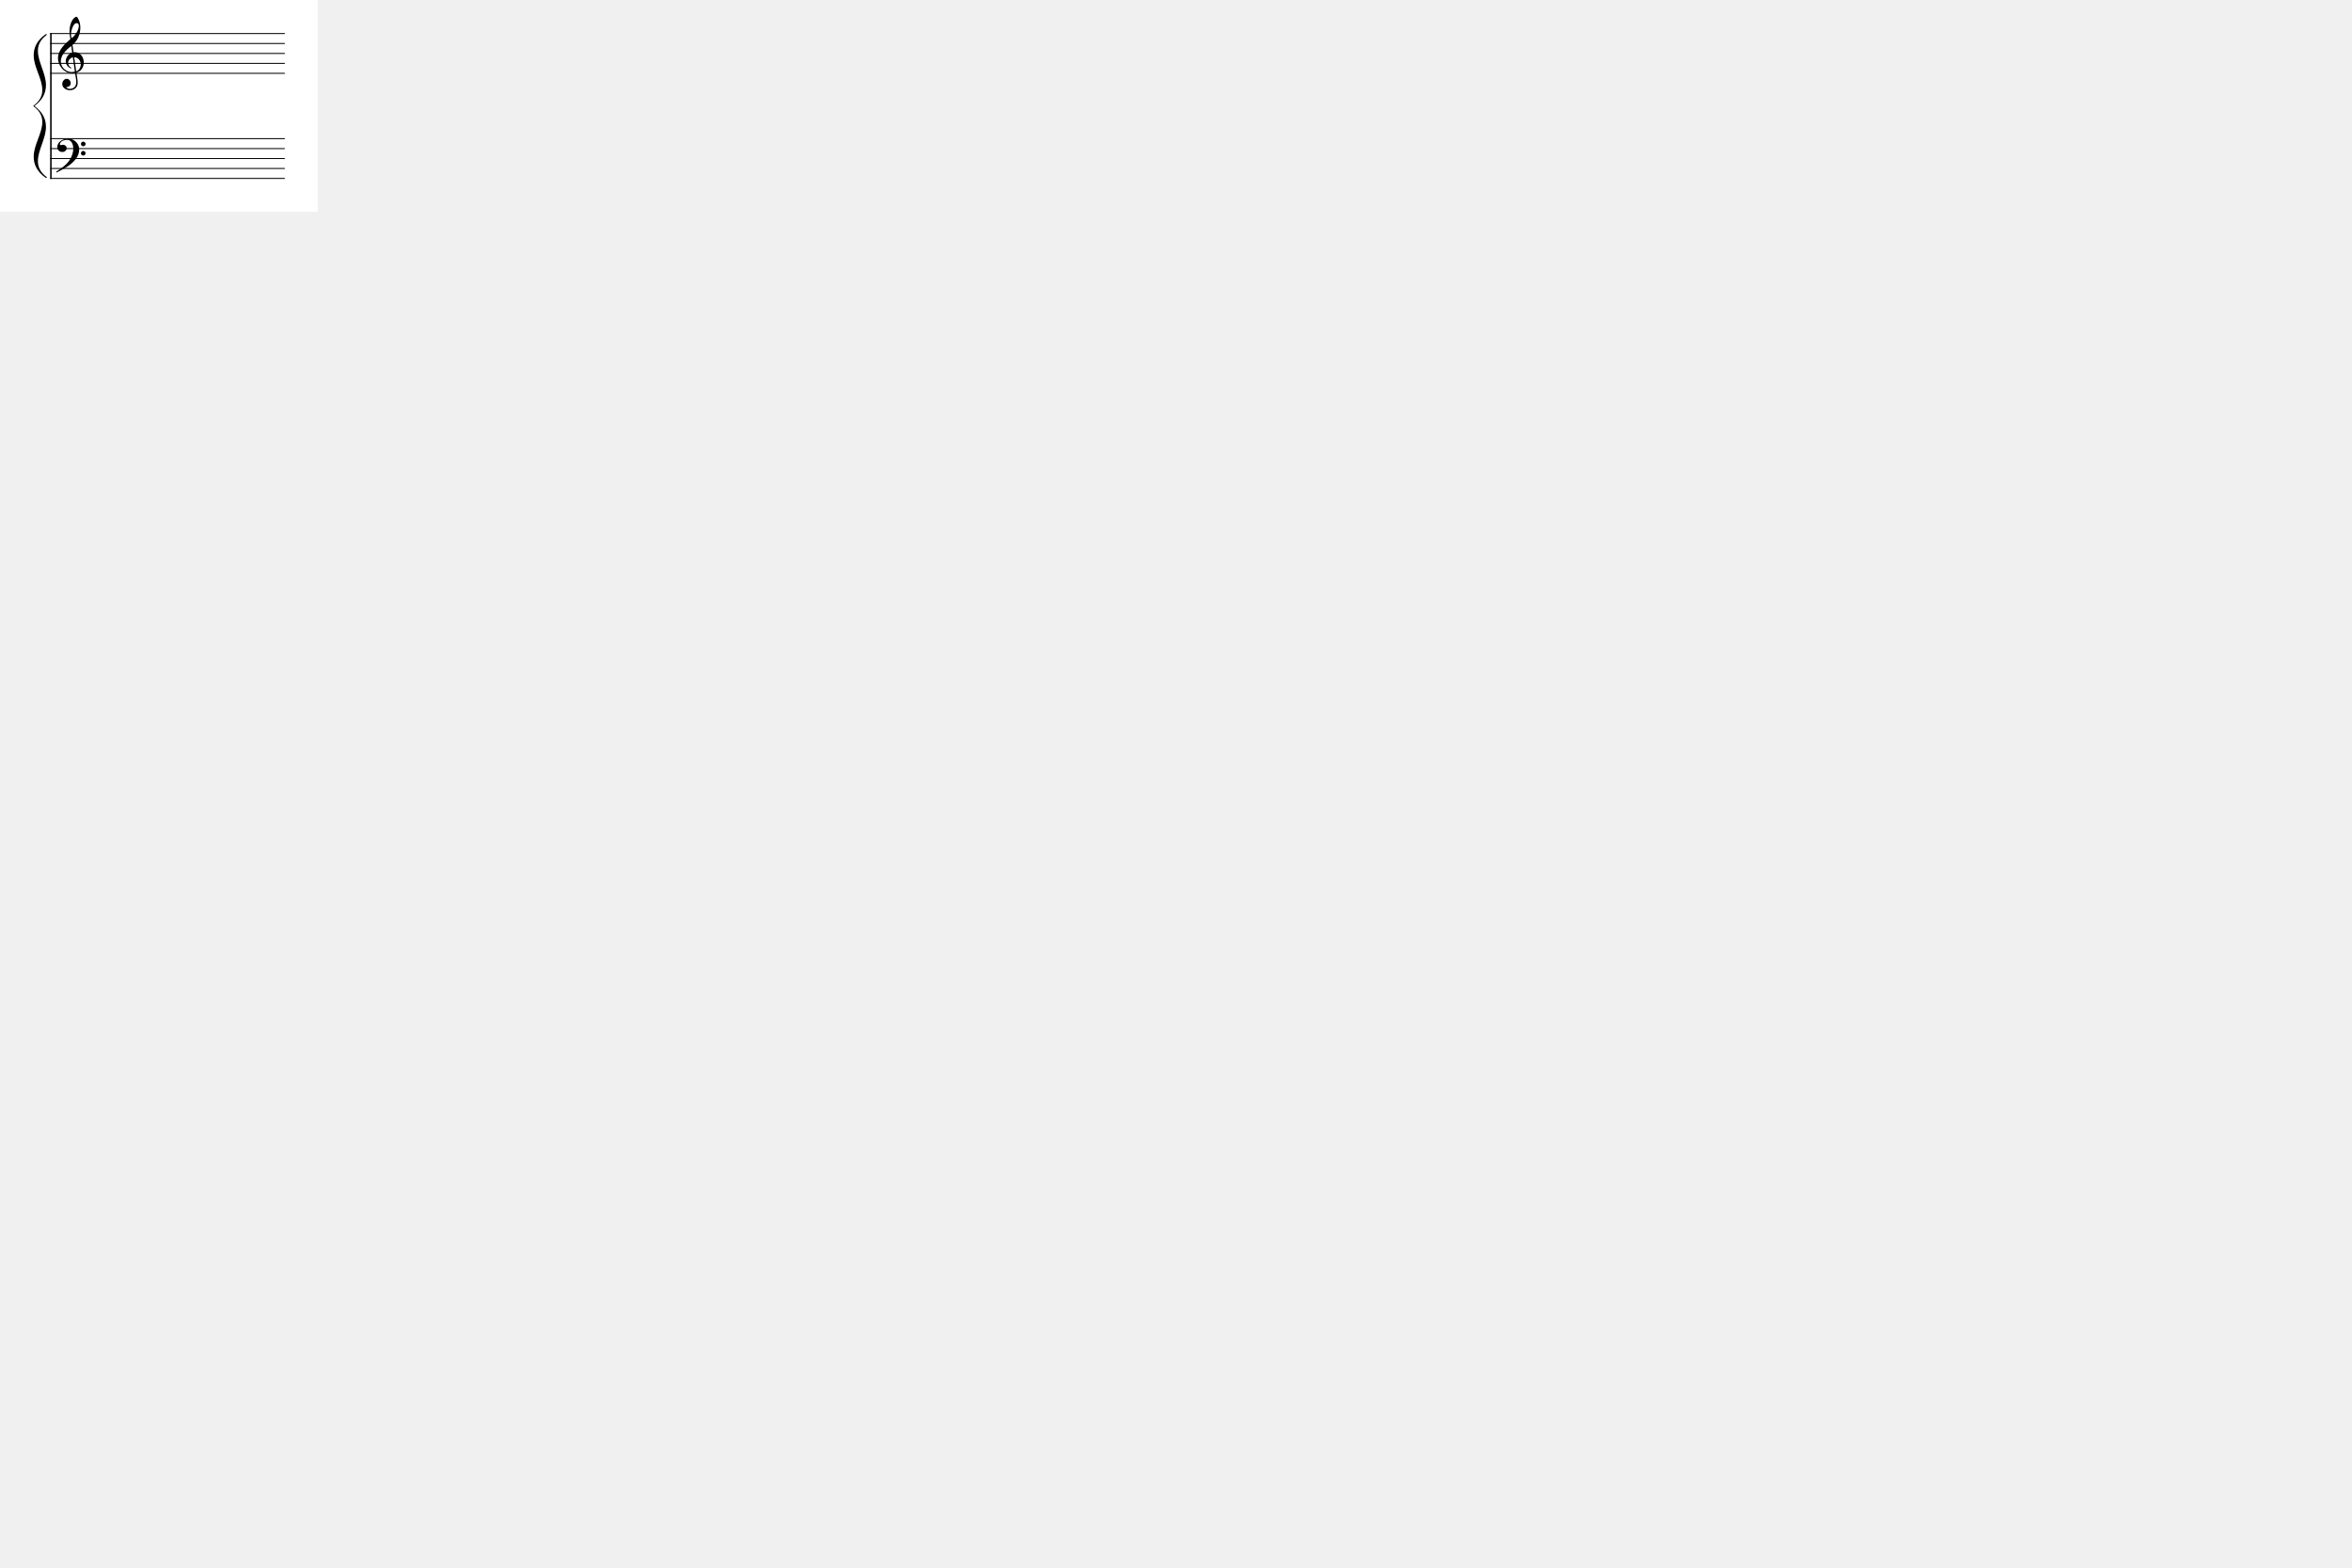
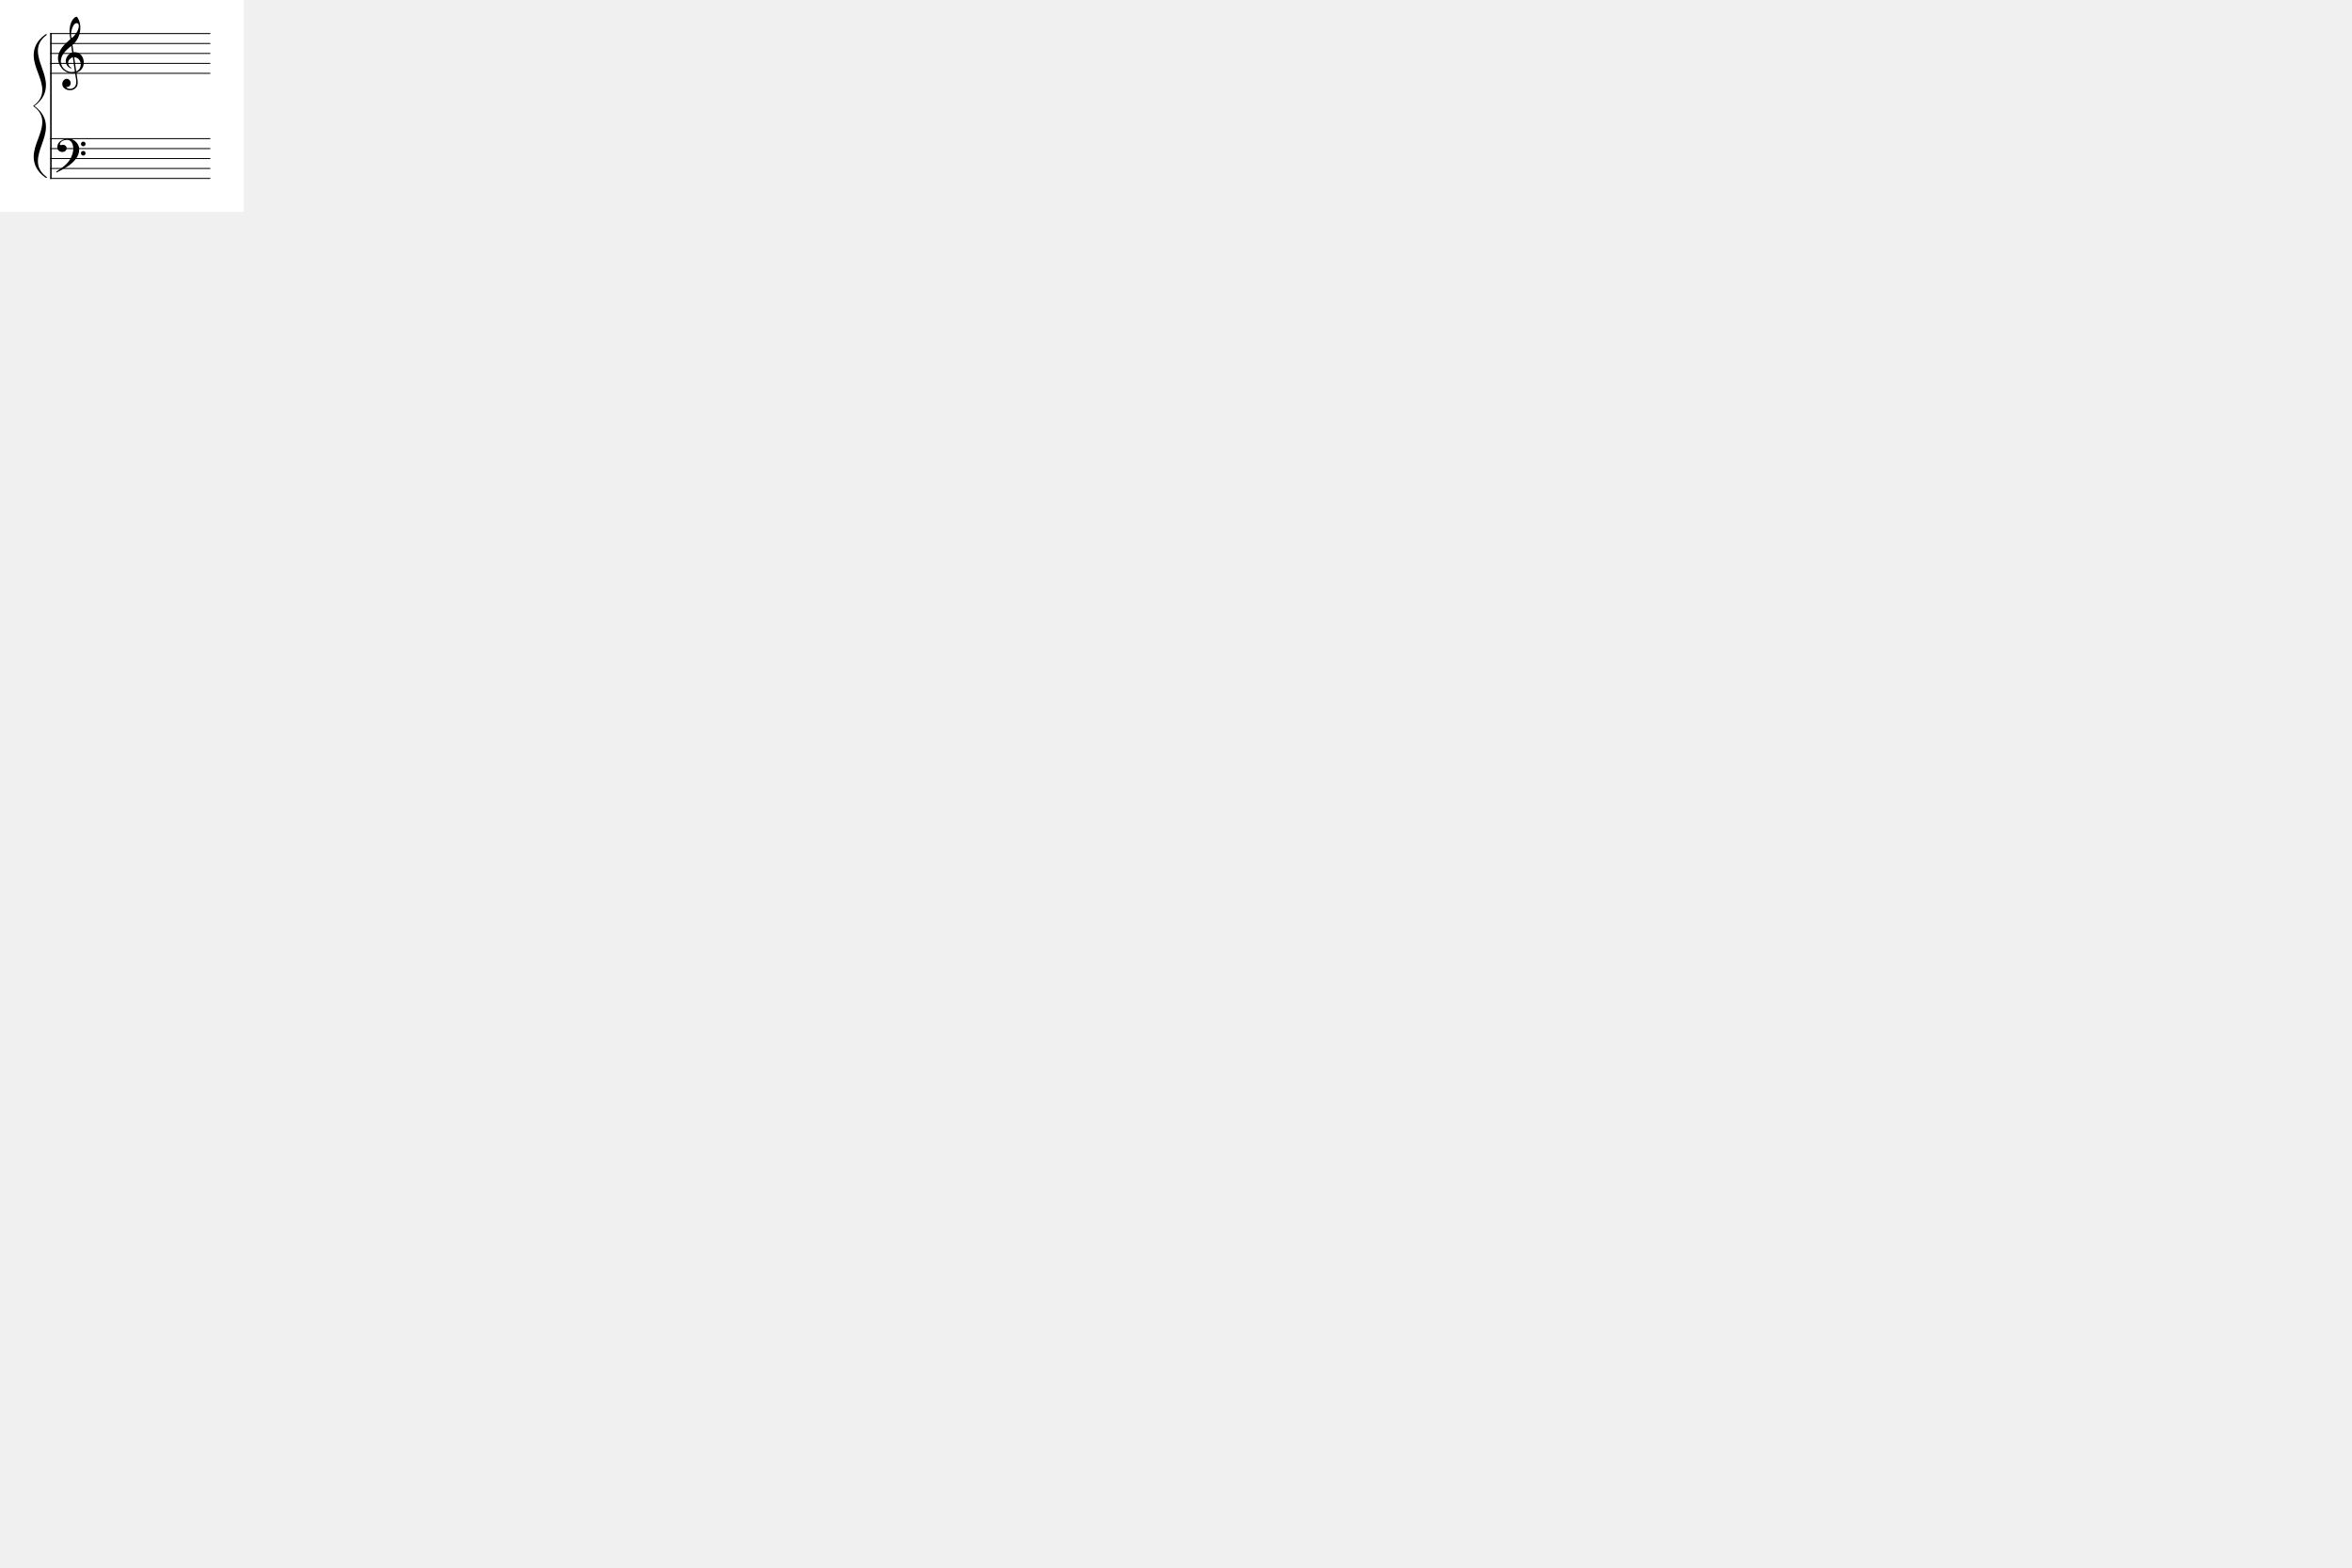
<svg xmlns="http://www.w3.org/2000/svg" version="1.1" id="svg2" xml:space="preserve" width="3377.333" height="2251.56" viewBox="0 0 25000 16666">
  <defs id="defs6" />
  <g id="g10" transform="matrix(1.333333,0,0,-1.333333,0,2251.56)">
    <g id="g12" transform="scale(0.1)">
-       <path d="M 25330,0 H 0 V 16886.7 H 25330 V 0" style="fill:#ffffff;fill-opacity:1;fill-rule:nonzero;stroke:none" id="path14" />
+       <path d="M 19431.012,0 H 0 V 16886.7 H 19431.012 V 0" style="fill:#ffffff;fill-opacity:1;fill-rule:nonzero;stroke:none;stroke-width:0.876" id="path14" />
      <path d="m 3997.65,2625.5 0.23,11626.8 h 119.18 l -0.23,-11626.8 h -119.18" style="fill:#000000;fill-opacity:1;fill-rule:nonzero;stroke:none" id="path16" />
-       <path d="M 22708,14175.9 H 3997.79 v 76.4 H 22708 v -76.4" style="fill:#000000;fill-opacity:1;fill-rule:nonzero;stroke:none" id="path18" />
-       <path d="M 22708,13383.1 H 3997.79 v 76.5 H 22708 v -76.5" style="fill:#000000;fill-opacity:1;fill-rule:nonzero;stroke:none" id="path20" />
-       <path d="M 22708,12590.4 H 3997.79 v 76.4 H 22708 v -76.4" style="fill:#000000;fill-opacity:1;fill-rule:nonzero;stroke:none" id="path22" />
-       <path d="M 22708,11797.6 H 3997.79 v 76.5 H 22708 v -76.5" style="fill:#000000;fill-opacity:1;fill-rule:nonzero;stroke:none" id="path24" />
-       <path d="M 22708,11004.9 H 3997.79 v 76.4 H 22708 v -76.4" style="fill:#000000;fill-opacity:1;fill-rule:nonzero;stroke:none" id="path26" />
-       <path d="M 22706.2,5796.5 H 3997.79 v 76.4 H 22706.2 v -76.4" style="fill:#000000;fill-opacity:1;fill-rule:nonzero;stroke:none" id="path28" />
-       <path d="M 22706.2,5003.7 H 3997.79 v 76.5 H 22706.2 v -76.5" style="fill:#000000;fill-opacity:1;fill-rule:nonzero;stroke:none" id="path30" />
-       <path d="M 22706.2,4211 H 3997.79 v 76.4 H 22706.2 V 4211" style="fill:#000000;fill-opacity:1;fill-rule:nonzero;stroke:none" id="path32" />
-       <path d="M 22706.2,3418.2 H 3997.79 v 76.5 H 22706.2 v -76.5" style="fill:#000000;fill-opacity:1;fill-rule:nonzero;stroke:none" id="path34" />
-       <path d="M 22706.2,2625.5 H 3997.79 v 76.4 H 22706.2 v -76.4" style="fill:#000000;fill-opacity:1;fill-rule:nonzero;stroke:none" id="path36" />
+       <path d="M 16766.74,14175.9 H 3997.79 v 76.4 c 4256.317,0 8512.633,0 12768.95,0 v -76.4" style="fill:#000000;fill-opacity:1;fill-rule:nonzero;stroke:none;stroke-width:0.826" id="path18" />
+       <path d="M 16766.74,13383.1 H 11418.063 10620.448 3997.79 v 76.5 h 10085.987 2682.963 v -76.5" style="fill:#000000;fill-opacity:1;fill-rule:nonzero;stroke:none;stroke-width:0.826" id="path20" />
+       <path d="M 16766.74,12590.4 H 11281.629 9088.188 3997.79 v 76.4 h 12768.95 v -76.4" style="fill:#000000;fill-opacity:1;fill-rule:nonzero;stroke:none;stroke-width:0.826" id="path22" />
+       <path d="M 16766.74,11797.6 H 9560.46 3997.79 v 76.5 h 12768.95 v -76.5" style="fill:#000000;fill-opacity:1;fill-rule:nonzero;stroke:none;stroke-width:0.826" id="path24" />
+       <path d="M 16766.74,11004.9 H 3997.79 v 76.4 h 12768.95 v -76.4" style="fill:#000000;fill-opacity:1;fill-rule:nonzero;stroke:none;stroke-width:0.826" id="path26" />
+       <path d="M 16766.74,5796.5 H 3997.79 v 76.4 h 12768.95 v -76.4" style="fill:#000000;fill-opacity:1;fill-rule:nonzero;stroke:none;stroke-width:0.826" id="path28" />
+       <path d="M 16766.74,5003.7 H 3997.79 v 76.5 h 12768.95 v -76.5" style="fill:#000000;fill-opacity:1;fill-rule:nonzero;stroke:none;stroke-width:0.826" id="path30" />
+       <path d="M 16766.74,4211 H 3997.79 v 76.4 H 16766.74 V 4211" style="fill:#000000;fill-opacity:1;fill-rule:nonzero;stroke:none;stroke-width:0.826" id="path32" />
+       <path d="M 16766.74,3418.2 H 3997.79 v 76.5 h 12768.95 v -76.5" style="fill:#000000;fill-opacity:1;fill-rule:nonzero;stroke:none;stroke-width:0.826" id="path34" />
+       <path d="M 16766.74,2625.5 H 3997.79 v 76.4 h 12768.95 v -76.4" style="fill:#000000;fill-opacity:1;fill-rule:nonzero;stroke:none;stroke-width:0.826" id="path36" />
      <path d="m 5914.68,12330.3 159.76,-1126.2 c 227.22,77.6 349.52,265.8 366.89,564.6 -5.87,99.5 -30.51,190.9 -73.94,274.4 -43.43,83.4 -104.02,150.6 -181.78,201.7 -77.76,51 -168.07,79.5 -270.93,85.5 z m -210.18,1519.8 c 49.68,26.5 106.48,73.2 170.41,140.1 63.94,66.9 126.33,145.4 187.18,235.5 60.86,90.1 110.91,182.5 150.18,277.2 39.25,94.7 61.3,183.7 66.16,267.1 2.18,37.5 4.1,66.8 0.42,106.8 -5.4,58.5 -20.98,91.8 -46.96,120.7 -25.97,28.9 -60.74,44.7 -104.3,47.2 -87.13,5.1 -168.24,-43.7 -243.36,-146.3 -59.47,-90.1 -109.5,-196.7 -150.12,-319.5 -40.62,-122.9 -66.23,-246.9 -76.82,-372 -0.65,-144 15.09,-263 47.21,-356.8 z m 104.57,-1527.8 c -89.69,-19.7 -173.68,-69.9 -251.98,-150.7 -78.3,-80.8 -120.37,-171.7 -126.25,-272.7 -3.75,-64.6 13.33,-137.1 51.28,-217.4 37.93,-80.3 97.24,-140.6 177.91,-180.7 18.6,-9.3 42.81,-25.9 37.74,-46.2 -2.36,-9.4 -17.31,-19.5 -34.67,-15.5 -130.73,41.4 -234.87,117.5 -312.47,228.4 -77.59,110.9 -113.98,236 -109.2,375.4 13.6,148.2 66.85,283.8 159.76,406.6 92.89,122.9 209.23,207.7 349.05,254.4 l -68.96,518.4 c -233.78,-172 -426.34,-354.6 -577.72,-547.7 -151.37,-193.1 -236.93,-407.4 -256.71,-642.9 -2.82,-105.6 13.17,-209.2 47.98,-310.7 34.79,-101.4 90.14,-195.1 166,-281 154.38,-173.5 441.5,-296.1 619.22,-294.4 158.36,1.5 184.26,10.6 287.21,30.6 z M 5607.85,13771 c -51.62,238.4 -73.98,479.1 -67.07,721.9 11.32,156.7 35.82,301.8 73.48,435.4 37.66,133.5 86.43,249.1 146.37,346.7 59.93,97.7 126.17,170.4 198.71,218.3 65.64,43.8 111.15,65 136.54,63.5 18.19,-1 34.09,-8.6 47.66,-22.7 13.57,-14.1 31.09,-36.7 52.52,-67.9 158.02,-253.5 227.02,-552.6 206.98,-897.1 -9.44,-162.3 -40.01,-321.4 -91.73,-477.1 -51.73,-155.7 -123.22,-301.6 -214.51,-437.6 -91.29,-135.9 -197.45,-253.6 -318.46,-352.9 l 84.84,-576.7 c 64.6,5.1 109.06,6.9 133.37,5.5 108.83,-6.3 207.22,-35 295.17,-86.1 87.94,-51.1 161.52,-118 220.74,-200.7 59.21,-82.7 103.16,-175.5 131.82,-278.6 28.65,-103 39.79,-209.2 33.43,-318.6 -9.95,-171.1 -63.65,-324.3 -161.09,-459.3 -97.44,-135.1 -237.92,-230.5 -421.43,-286.3 6.97,-71.4 21.44,-174.3 43.39,-308.8 21.95,-134.5 37.59,-241.1 46.94,-319.8 9.32,-78.7 11.86,-154.7 7.6,-228.1 -6.62,-113.8 -40.28,-213.6 -100.98,-299.6 -60.7,-85.94 -140.14,-150.86 -238.28,-194.75 -98.17,-43.86 -203.6,-62.53 -316.28,-55.98 -158.53,9.22 -294.75,61.74 -408.61,157.56 -113.87,95.83 -173.88,221.07 -166.63,372.87 3.23,67.6 28.51,130.2 60.51,189.3 31.99,59.1 74.1,106.2 126.35,141.4 52.24,35.2 106.02,53.5 179.85,52.7 58.08,-0.6 110.12,-21.9 158.03,-55.8 47.93,-33.8 85.39,-78.3 112.39,-133.4 26.99,-55.1 38.62,-115 34.86,-179.7 -4.92,-84.6 -37.98,-154.9 -99.17,-211 -61.19,-56.07 -135.98,-81.55 -224.36,-76.41 l -33.98,1.98 c 51.73,-91.11 141.88,-140.4 270.45,-147.87 65.11,-3.79 132.1,5.88 201,28.93 68.89,23.11 128.53,56.13 178.92,99.09 50.39,42.96 84.29,90.48 101.72,142.58 27.08,57.7 43.65,138.5 49.68,242.4 3.99,68.5 1.43,137.8 -7.65,207.9 -9.09,70.1 -24.21,161.9 -45.33,275.4 -21.15,113.5 -36.1,200.7 -44.88,261.7 -87.42,-17.7 -178.3,-23.7 -272.67,-18.3 -157.29,9.2 -304.15,50.1 -440.58,122.9 -136.43,72.8 -254.28,169.9 -353.53,291.5 -99.26,121.6 -173.99,257.5 -224.23,407.8 -50.24,150.3 -73.77,271.4 -64.02,463.3 7.51,147.6 50.73,286.4 109.9,417.9 59.17,131.4 133.48,254.1 222.94,368 89.44,113.9 181,216.5 274.69,307.8 93.67,91.2 218.54,206.8 374.62,346.8" style="fill:#000000;fill-opacity:1;fill-rule:nonzero;stroke:none" id="path38" />
      <path d="m 4482.48,3202.6 c 224.78,152.1 391.3,267.3 499.57,345.6 108.25,78.3 220.51,175.9 336.75,292.7 116.25,116.9 214.32,248.7 294.22,395.3 62.25,106.9 115.41,231.3 159.48,372.9 44.08,141.7 67.77,277.1 71.08,406.1 0,120.7 -15.84,235.5 -47.52,344.4 -31.68,108.8 -85.68,198.8 -161.98,269.9 -76.31,71.2 -175.9,106.7 -298.76,106.7 -119.57,0 -231.41,-23.7 -335.53,-71.1 -104.15,-47.4 -177.96,-128 -220.49,-233.2 -5.17,-11.6 -11.66,-23.5 -11.67,-44.1 -0.01,-20.7 14.17,-39.2 34.98,-52.1 21.14,-13.1 39.27,-16.2 55.79,-16.2 8.82,0 32.22,4.5 70.22,13.6 37.98,9.1 69.65,13.7 94.98,13.7 74.9,0 142.21,-26.4 201.96,-79 59.74,-52.7 89.63,-116.5 89.63,-191.4 0,-54.1 -14.88,-104.7 -44.6,-151.8 -29.76,-47.1 -70.91,-84.5 -123.5,-112 -52.58,-27.6 -110.55,-41.4 -173.87,-41.4 -113.45,0 -209.53,34.9 -288.27,104.6 -78.76,69.8 -118.12,160.3 -118.12,271.7 0,143.3 43.53,267.2 130.59,371.7 87.06,104.4 198.22,183.1 333.5,236 135.28,53 271.79,79.4 409.54,79.4 153.2,0 297.27,-38.8 432.27,-116.6 134.99,-77.7 242.31,-182.9 321.94,-315.4 79.61,-132.6 119.43,-275.3 119.43,-428 0,-272.3 -90.64,-525.3 -271.94,-759.1 -181.29,-233.7 -405.55,-436.9 -672.8,-609.4 -179.09,-118.5 -467.83,-277.9 -866.22,-478 l -20.66,74.5" style="fill:#000000;fill-opacity:1;fill-rule:nonzero;stroke:none" id="path40" />
      <path d="m 6820.51,5411.8 c 0,-101.7 -82.41,-184.1 -184.06,-184.1 -101.66,0 -184.08,82.4 -184.08,184.1 0,101.6 82.42,184 184.08,184 101.65,0 184.06,-82.4 184.06,-184" style="fill:#000000;fill-opacity:1;fill-rule:nonzero;stroke:none" id="path42" />
      <path d="m 6820.51,4669.7 c 0,-101.7 -82.41,-184.1 -184.06,-184.1 -101.66,0 -184.08,82.4 -184.08,184.1 0,101.6 82.42,184 184.08,184 101.65,0 184.06,-82.4 184.06,-184" style="fill:#000000;fill-opacity:1;fill-rule:nonzero;stroke:none" id="path44" />
      <path d="m 3021.77,4038.9 c 0,892.9 641.92,1798.8 641.92,2730.8 0,593.11 -233.43,1160.15 -919.11,1668.5 685.68,508.38 919.11,1075.41 919.11,1668.5 0,932 -641.92,1838 -641.92,2730.9 0,449.7 175.09,886.3 714.87,1277.4 7.28,4.9 11.41,13 10.95,17.9 -1.68,17.7 -40.15,26.6 -69.32,27.7 -29.35,1.2 -40.11,-1.6 -58.34,-13 -700.27,-501.9 -933.69,-1081.9 -933.69,-1668.5 0,-945 685.66,-1857.5 685.66,-2763.44 0,-449.73 -175.04,-873.37 -714.86,-1264.41 -9.4,-7.48 -8.2,-19.95 0,-26.07 539.82,-391.07 714.86,-814.69 714.86,-1264.42 0,-905.96 -685.66,-1818.36 -685.66,-2763.46 0,-586.6 233.42,-1166.6 933.69,-1668.5 24.26,-14.5 43.76,-13.5 58.34,-13 31.49,1 69.35,10.2 69.32,27.7 -0.01,4.9 -3.67,13 -10.95,17.9 -539.78,391.1 -714.87,827.8 -714.87,1277.5" style="fill:#000000;fill-opacity:1;fill-rule:evenodd;stroke:none" id="path46" />
    </g>
  </g>
</svg>
